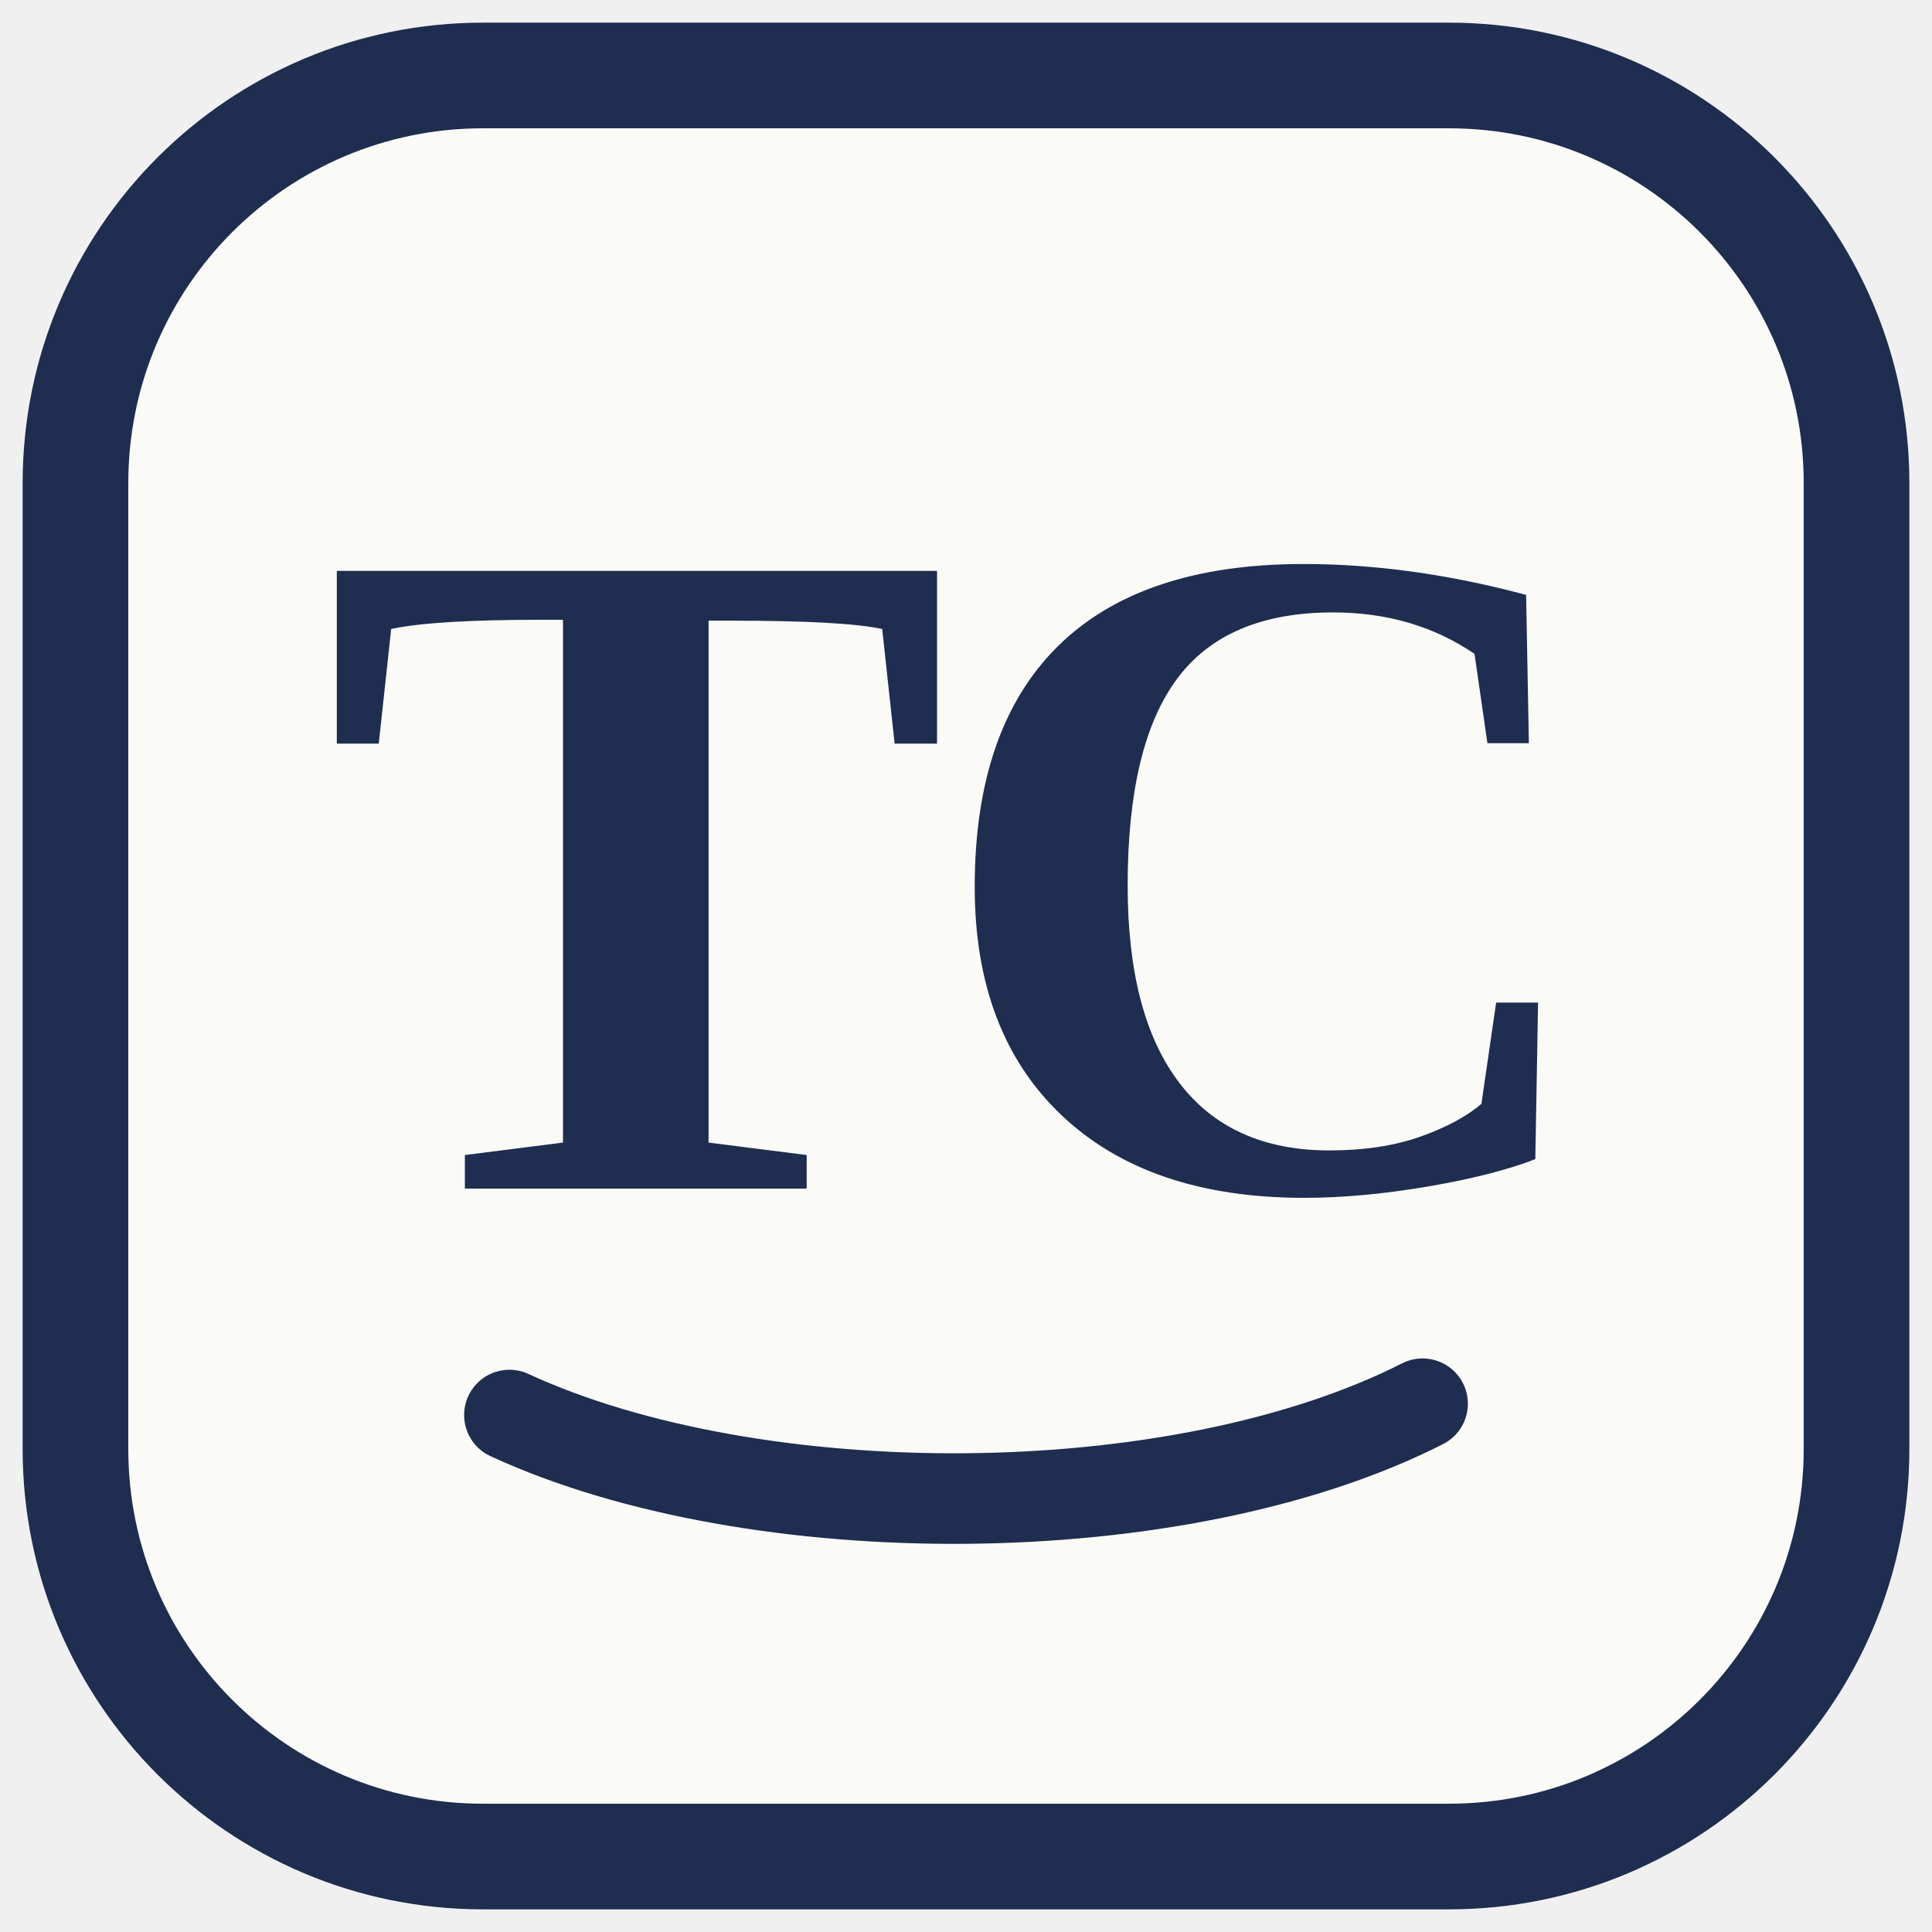
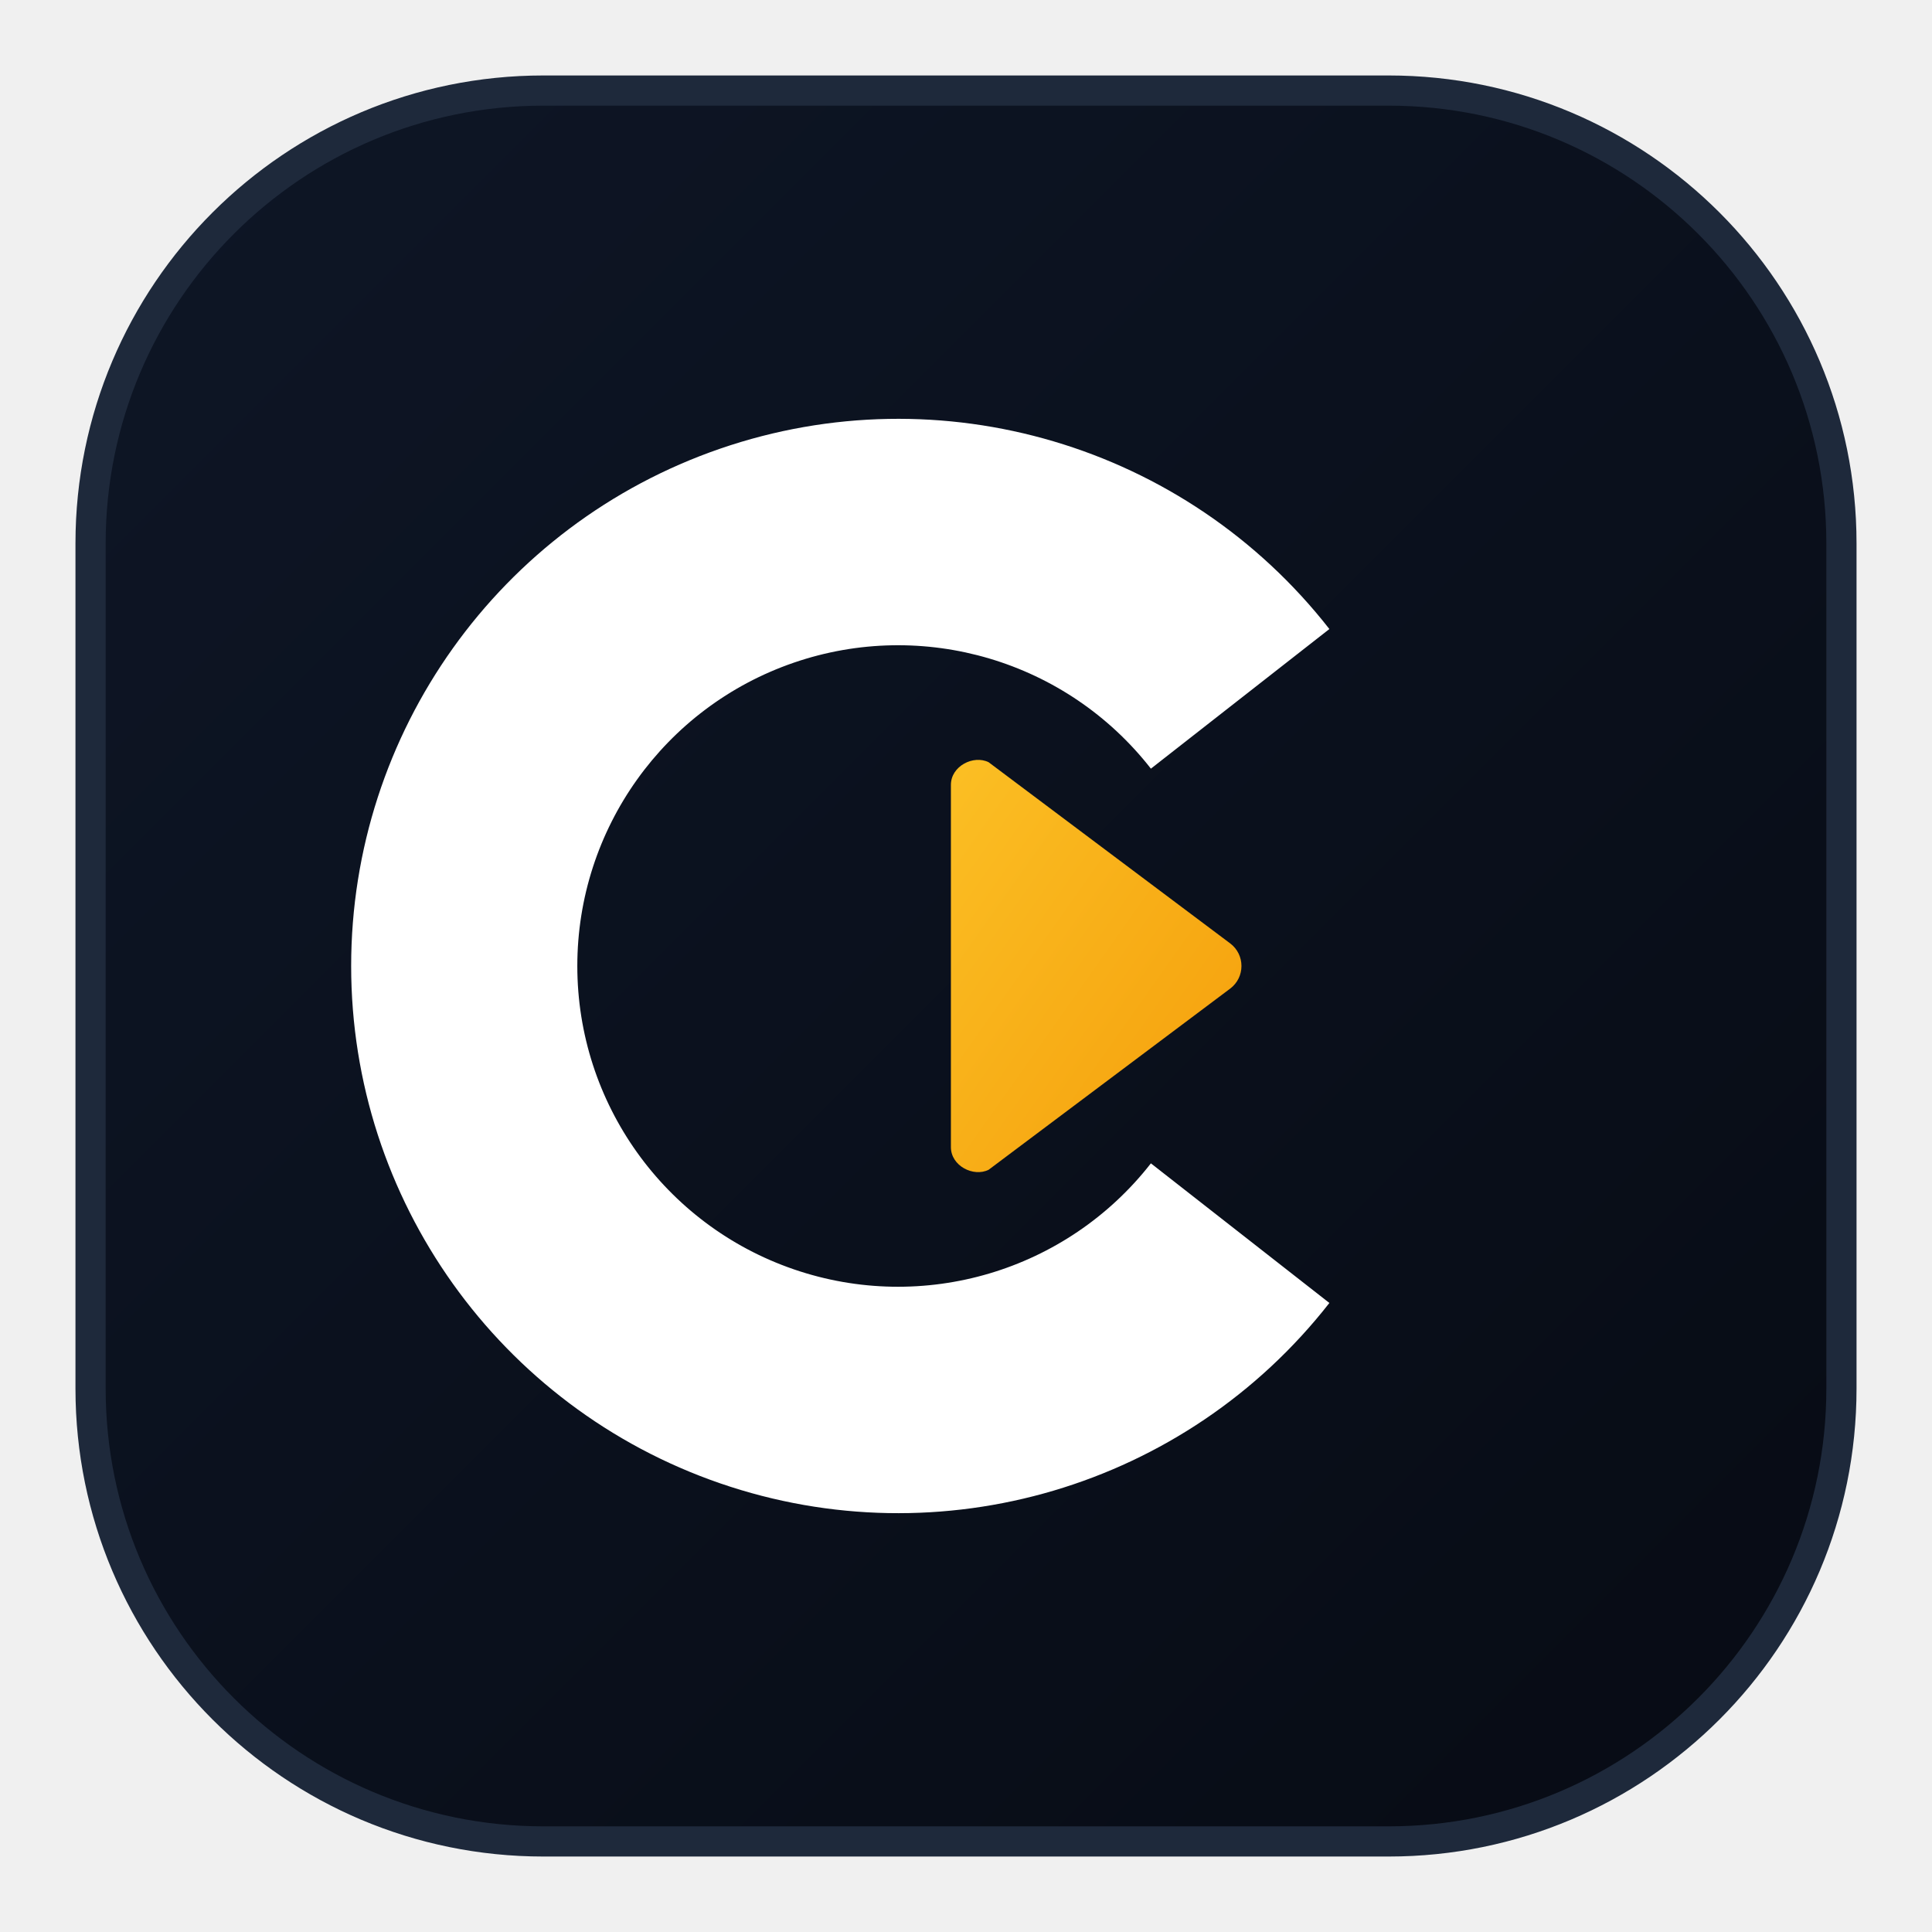
<svg xmlns="http://www.w3.org/2000/svg" viewBox="0 0 512 512" width="100%" height="100%">
-   <rect x="20" y="20" width="472" height="472" rx="108" ry="108" fill="#FAFAF7" stroke="#1E2D50" stroke-width="28" />
-   <text x="256" y="315" font-family="'Newsreader', 'Georgia', 'Times New Roman', serif" font-size="250" font-weight="700" fill="#1E2D50" text-anchor="middle" letter-spacing="-6">TC</text>
-   <path d="M 135 375 C 200 405, 312 405, 377 372" fill="none" stroke="#1E2D50" stroke-width="24" stroke-linecap="round" />
+   <defs>
+     <linearGradient id="tcBg" x1="0%" y1="0%" x2="100%" y2="100%">
+       <stop offset="0%" stop-color="#0E1626" />
+       <stop offset="100%" stop-color="#070B14" />
+     </linearGradient>
+     <linearGradient id="tcAmber" x1="0%" y1="0%" x2="100%" y2="100%">
+       <stop offset="0%" stop-color="#FBBF24" />
+       <stop offset="100%" stop-color="#F59E0B" />
+     </linearGradient>
+   </defs>
+   <rect x="24" y="24" width="464" height="464" rx="120" ry="120" fill="url(#tcBg)" stroke="#1E293B" stroke-width="8" />
+   <path d="M 352.3 166.7             A 145 145 0 1 0 352.3 345.3             L 305.0 308.3             A 85 85 0 1 1 305.0 203.7             Z" fill="#FFFFFF" />
+   <path d="M 252 208             C 252 203 258 200 262 202             L 326 250             C 330 253 330 259 326 262             L 262 310             C 258 312 252 309 252 304             Z" fill="url(#tcAmber)" />
</svg>
